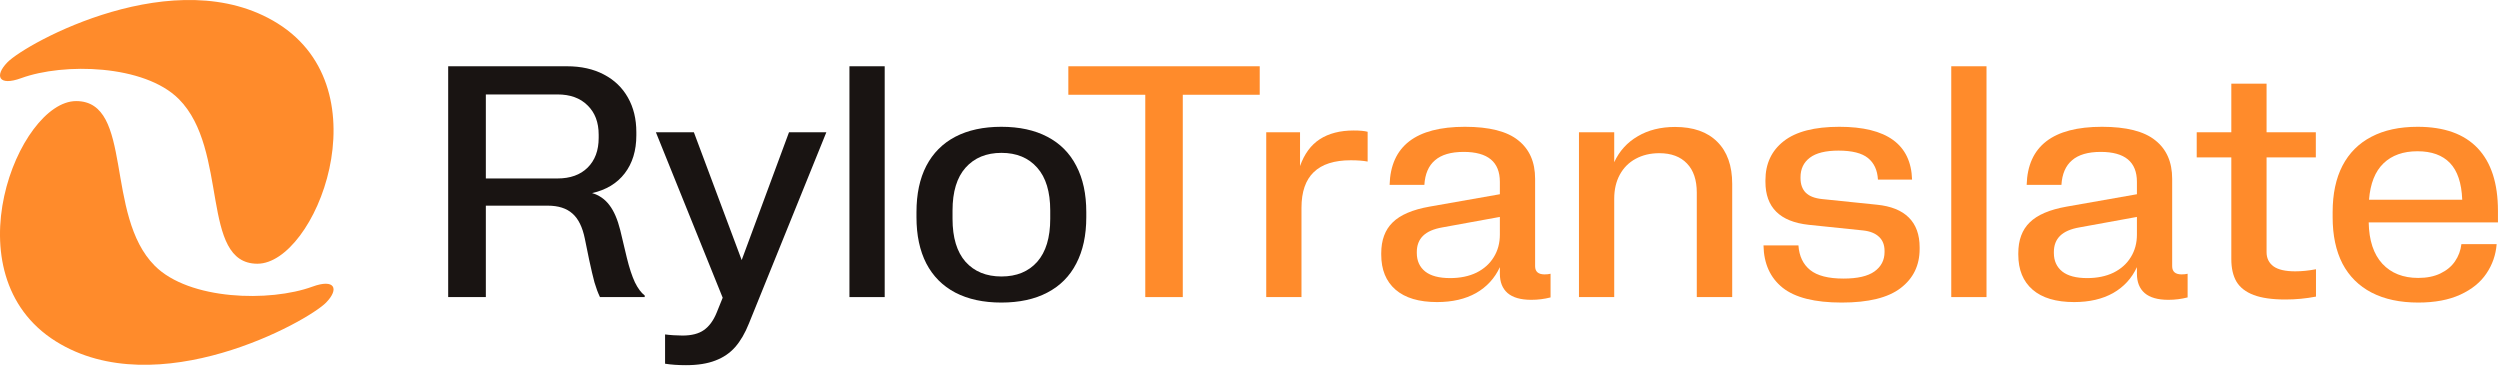
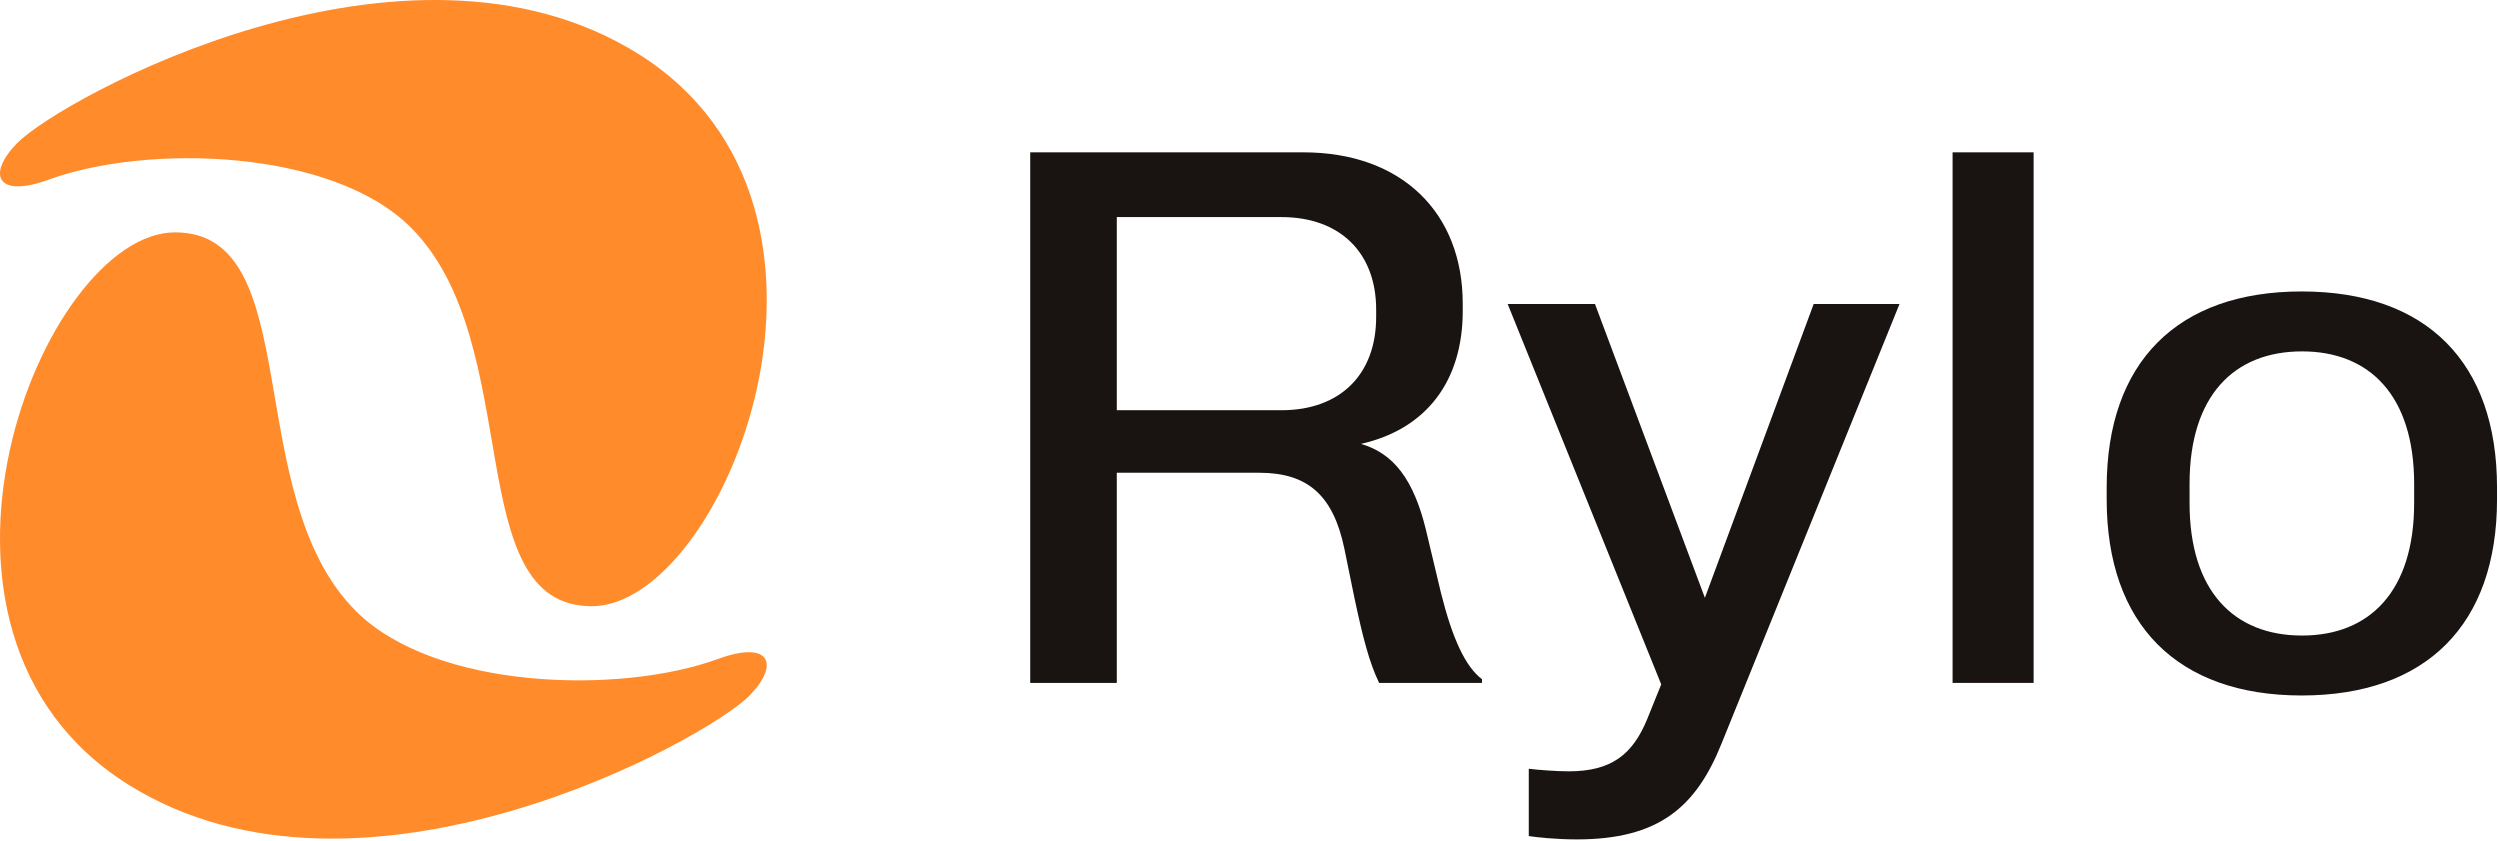
- <svg xmlns="http://www.w3.org/2000/svg" width="1039" height="152" viewBox="0 0 1039 152" fill="none">
-   <path d="M186.263 27.542H235.631C241.518 27.542 246.624 28.68 250.95 30.954C255.321 33.228 258.665 36.439 260.984 40.587C263.303 44.69 264.463 49.461 264.463 54.902V56.24C264.463 62.573 262.857 67.835 259.646 72.027C256.48 76.174 251.954 78.917 246.067 80.255C249.01 81.102 251.418 82.775 253.291 85.272C255.164 87.725 256.658 91.181 257.773 95.641L260.516 107.147C261.542 111.339 262.657 114.728 263.861 117.314C265.109 119.856 266.47 121.685 267.941 122.8V123.469H249.345C248.497 121.685 247.739 119.656 247.07 117.381C246.446 115.062 245.71 111.941 244.863 108.016L243.057 99.186C242.075 94.37 240.359 90.891 237.906 88.751C235.453 86.565 232.041 85.473 227.671 85.473H201.917V123.469H186.263V27.542ZM231.685 74.168C236.992 74.168 241.161 72.674 244.194 69.686C247.271 66.653 248.81 62.528 248.81 57.31V55.972C248.81 50.844 247.271 46.786 244.194 43.798C241.161 40.765 236.992 39.249 231.685 39.249H201.917V74.168H231.685Z" fill="#191412" />
-   <path d="M285.098 151.765C281.843 151.765 278.944 151.564 276.402 151.163V138.988C277.339 139.122 278.52 139.233 279.947 139.323C281.375 139.412 282.601 139.456 283.627 139.456C287.417 139.456 290.383 138.698 292.524 137.182C294.709 135.666 296.47 133.28 297.808 130.024L300.35 123.736L272.589 54.969H288.376L308.244 108.083L327.911 54.969H343.43L311.254 134.439C309.649 138.453 307.753 141.709 305.568 144.206C303.383 146.703 300.64 148.576 297.34 149.825C294.04 151.118 289.959 151.765 285.098 151.765Z" fill="#191412" />
-   <path d="M353.028 27.542H367.678V123.469H353.028V27.542Z" fill="#191412" />
-   <path d="M416.142 125.743C408.694 125.743 402.317 124.361 397.01 121.596C391.747 118.831 387.734 114.795 384.969 109.488C382.248 104.181 380.888 97.781 380.888 90.289V88.148C380.888 80.612 382.248 74.212 384.969 68.95C387.734 63.643 391.747 59.607 397.01 56.842C402.317 54.077 408.694 52.695 416.142 52.695C423.634 52.695 430.011 54.077 435.273 56.842C440.58 59.607 444.594 63.643 447.314 68.95C450.079 74.212 451.462 80.612 451.462 88.148V90.289C451.462 97.781 450.079 104.181 447.314 109.488C444.594 114.795 440.58 118.831 435.273 121.596C430.011 124.361 423.634 125.743 416.142 125.743ZM416.208 114.906C422.496 114.906 427.447 112.877 431.059 108.819C434.671 104.716 436.477 98.762 436.477 90.958V87.48C436.477 79.675 434.671 73.744 431.059 69.686C427.447 65.583 422.496 63.531 416.208 63.531C409.92 63.531 404.948 65.583 401.291 69.686C397.679 73.744 395.873 79.675 395.873 87.48V90.958C395.873 98.762 397.679 104.716 401.291 108.819C404.948 112.877 409.92 114.906 416.208 114.906Z" fill="#191412" />
-   <path d="M475.977 39.383H444.002V27.542H523.539V39.383H491.564V123.469H475.977V39.383Z" fill="#FF8B2B" />
-   <path d="M526.247 54.969H540.295V69.017C542.078 63.977 544.821 60.254 548.523 57.845C552.269 55.437 556.951 54.233 562.57 54.233C565.157 54.233 567.097 54.411 568.39 54.768V67.144C566.473 66.787 564.131 66.609 561.366 66.609C554.499 66.609 549.37 68.259 545.981 71.559C542.591 74.814 540.897 79.742 540.897 86.342V123.469H526.247V54.969Z" fill="#FF8B2B" />
-   <path d="M597.254 125.542C589.717 125.542 583.964 123.825 579.995 120.392C576.026 116.958 574.041 112.097 574.041 105.809V105.273C574.041 99.788 575.625 95.507 578.791 92.43C581.957 89.308 587.064 87.123 594.11 85.874L623.343 80.723V75.572C623.343 67.278 618.325 63.13 608.291 63.13C603.029 63.13 599.06 64.29 596.384 66.609C593.708 68.883 592.237 72.295 591.969 76.843H577.52C577.966 60.744 588.401 52.695 608.826 52.695C618.95 52.695 626.331 54.568 630.969 58.314C635.651 62.015 637.992 67.344 637.992 74.301V110.625C637.992 112.899 639.308 114.037 641.939 114.037C642.876 114.037 643.701 113.947 644.414 113.769V123.603C641.828 124.271 639.152 124.606 636.387 124.606C632.016 124.606 628.739 123.669 626.553 121.796C624.413 119.923 623.343 117.248 623.343 113.769V111.026C621.202 115.664 617.902 119.254 613.442 121.796C608.983 124.294 603.586 125.542 597.254 125.542ZM588.825 105.14C588.825 108.395 589.985 110.959 592.304 112.833C594.623 114.661 598.079 115.575 602.672 115.575C606.864 115.575 610.521 114.817 613.643 113.301C616.765 111.74 619.15 109.599 620.801 106.879C622.495 104.159 623.343 101.037 623.343 97.514V90.155L599.461 94.504C595.849 95.128 593.173 96.287 591.434 97.982C589.695 99.677 588.825 101.929 588.825 104.738V105.14Z" fill="#FF8B2B" />
-   <path d="M705.186 80.054C705.186 74.792 703.826 70.756 701.106 67.947C698.385 65.092 694.55 63.665 689.6 63.665C685.898 63.665 682.621 64.446 679.767 66.007C676.957 67.523 674.772 69.708 673.211 72.562C671.65 75.416 670.87 78.761 670.87 82.596V123.469H656.22V54.969H670.87V67.411C673.01 62.773 676.266 59.183 680.636 56.641C685.007 54.055 690.18 52.761 696.156 52.761C703.737 52.761 709.579 54.813 713.682 58.916C717.829 63.019 719.903 68.861 719.903 76.442V123.469H705.186V80.054Z" fill="#FF8B2B" />
-   <path d="M765.423 125.743C754.23 125.743 746.046 123.692 740.873 119.589C735.7 115.441 733.046 109.577 732.913 101.996H747.429C747.741 106.455 749.369 109.867 752.312 112.23C755.255 114.594 759.871 115.776 766.159 115.776C771.957 115.776 776.238 114.795 779.003 112.833C781.812 110.826 783.217 108.128 783.217 104.738V104.27C783.217 101.817 782.459 99.877 780.943 98.45C779.426 96.979 777.219 96.087 774.32 95.775L751.71 93.433C739.714 92.14 733.715 86.186 733.715 75.572V74.903C733.715 68.036 736.257 62.617 741.341 58.648C746.425 54.679 754.118 52.695 764.42 52.695C784.131 52.695 794.21 60.008 794.656 74.636H780.474C780.252 70.711 778.869 67.724 776.327 65.672C773.785 63.621 769.705 62.595 764.085 62.595C758.734 62.595 754.765 63.576 752.178 65.538C749.592 67.501 748.298 70.199 748.298 73.632V74.034C748.298 76.62 749.034 78.65 750.506 80.121C751.978 81.548 754.23 82.418 757.262 82.73L780.006 85.071C785.893 85.651 790.33 87.435 793.318 90.423C796.306 93.411 797.8 97.536 797.8 102.798V103.467C797.8 110.291 795.169 115.709 789.907 119.723C784.689 123.736 776.528 125.743 765.423 125.743Z" fill="#FF8B2B" />
-   <path d="M810.944 27.542H825.593V123.469H810.944V27.542Z" fill="#FF8B2B" />
-   <path d="M862.016 125.542C854.479 125.542 848.726 123.825 844.757 120.392C840.788 116.958 838.804 112.097 838.804 105.809V105.273C838.804 99.788 840.387 95.507 843.553 92.43C846.719 89.308 851.826 87.123 858.872 85.874L888.105 80.723V75.572C888.105 67.278 883.088 63.13 873.054 63.13C867.791 63.13 863.822 64.29 861.146 66.609C858.471 68.883 856.999 72.295 856.731 76.843H842.282C842.728 60.744 853.164 52.695 873.589 52.695C883.712 52.695 891.093 54.568 895.731 58.314C900.413 62.015 902.755 67.344 902.755 74.301V110.625C902.755 112.899 904.07 114.037 906.701 114.037C907.638 114.037 908.463 113.947 909.176 113.769V123.603C906.59 124.271 903.914 124.606 901.149 124.606C896.779 124.606 893.501 123.669 891.316 121.796C889.175 119.923 888.105 117.248 888.105 113.769V111.026C885.964 115.664 882.664 119.254 878.204 121.796C873.745 124.294 868.349 125.542 862.016 125.542ZM853.587 105.14C853.587 108.395 854.747 110.959 857.066 112.833C859.385 114.661 862.841 115.575 867.434 115.575C871.626 115.575 875.283 114.817 878.405 113.301C881.527 111.74 883.913 109.599 885.563 106.879C887.257 104.159 888.105 101.037 888.105 97.514V90.155L864.224 94.504C860.611 95.128 857.935 96.287 856.196 97.982C854.457 99.677 853.587 101.929 853.587 104.738V105.14Z" fill="#FF8B2B" />
-   <path d="M949.813 124.472C944.328 124.472 939.935 123.848 936.635 122.599C933.335 121.35 930.949 119.5 929.477 117.047C928.05 114.594 927.337 111.472 927.337 107.682V65.404H912.955V54.969H927.337V34.767H941.987V54.969H962.456V65.404H941.987V104.805C941.987 107.303 942.946 109.265 944.863 110.692C946.781 112.074 949.791 112.766 953.894 112.766C956.614 112.766 959.491 112.476 962.523 111.896V123.268C958.376 124.071 954.139 124.472 949.813 124.472Z" fill="#FF8B2B" />
-   <path d="M1005.03 125.743C997.452 125.743 990.985 124.361 985.634 121.596C980.327 118.831 976.291 114.817 973.526 109.555C970.806 104.248 969.445 97.826 969.445 90.289V88.148C969.445 80.567 970.806 74.145 973.526 68.883C976.291 63.576 980.305 59.562 985.567 56.842C990.829 54.077 997.229 52.695 1004.77 52.695C1015.78 52.695 1024.1 55.66 1029.72 61.592C1035.34 67.523 1038.15 76.197 1038.15 87.613V92.43H984.43C984.564 99.922 986.459 105.653 990.116 109.622C993.773 113.546 998.745 115.508 1005.03 115.508C1008.6 115.508 1011.68 114.884 1014.26 113.635C1016.85 112.387 1018.86 110.714 1020.29 108.618C1021.76 106.478 1022.65 104.092 1022.96 101.461H1037.61C1037.25 105.965 1035.83 110.045 1033.33 113.702C1030.88 117.359 1027.26 120.28 1022.49 122.465C1017.72 124.651 1011.9 125.743 1005.03 125.743ZM1023.3 82.998V82.931C1023.03 76.063 1021.33 71.001 1018.21 67.746C1015.09 64.49 1010.59 62.862 1004.7 62.862C998.767 62.862 994.063 64.535 990.584 67.88C987.106 71.224 985.099 76.264 984.564 82.998H1023.3Z" fill="#FF8B2B" />
+ <svg xmlns="http://www.w3.org/2000/svg" width="452" height="152" viewBox="0 0 452 152" fill="none">
+   <path d="M186.263 123.469V27.542H235.631C253.492 27.542 264.463 38.513 264.463 54.902V56.24C264.463 68.883 257.907 77.579 246.067 80.255C252.02 81.994 255.566 86.744 257.773 95.641L260.516 107.147C262.59 115.441 264.931 120.525 267.941 122.8V123.469H249.345C247.539 119.723 246.401 115.241 244.863 108.016L243.057 99.186C241.05 89.553 236.434 85.473 227.671 85.473H201.917V123.469H186.263ZM231.685 74.168C242.321 74.168 248.81 67.679 248.81 57.31V55.972C248.81 45.738 242.321 39.249 231.685 39.249H201.917V74.168H231.685Z" fill="#191412" />
+   <path d="M285.098 151.765C281.285 151.765 277.673 151.364 276.402 151.163V138.988C277.874 139.189 281.419 139.456 283.627 139.456C291.386 139.456 295.199 136.379 297.808 130.024L300.35 123.736L272.589 54.969H288.376L308.244 108.083L327.911 54.969H343.43L311.254 134.439C306.638 145.945 299.882 151.765 285.098 151.765Z" fill="#191412" />
+   <path d="M353.028 123.469V27.542H367.678V123.469H353.028Z" fill="#191412" />
+   <path d="M416.142 125.743C393.665 125.743 380.888 112.899 380.888 90.289V88.148C380.888 65.471 393.665 52.695 416.142 52.695C438.685 52.695 451.462 65.471 451.462 88.148V90.289C451.462 112.899 438.685 125.743 416.142 125.743ZM416.208 114.906C428.45 114.906 436.477 106.879 436.477 90.958V87.48C436.477 71.559 428.45 63.531 416.208 63.531C403.9 63.531 395.873 71.559 395.873 87.48V90.958C395.873 106.879 403.9 114.906 416.208 114.906Z" fill="#191412" />
  <path d="M135.553 125.712C141.026 120.099 139.239 115.693 129.823 119.136C112.145 125.602 78.651 124.786 64.335 110.47C43.318 89.453 55.596 42.011 31.643 42.011C7.691 42.011 -21.308 114.03 23.227 141.875C65.373 168.218 127.792 133.679 135.561 125.72L135.553 125.712Z" fill="#FF8B2B" />
  <path d="M3.075 25.903C-2.398 31.516 -0.611 35.922 8.806 32.48C26.483 26.013 59.977 26.83 74.293 41.145C95.31 62.163 83.032 109.605 106.985 109.605C130.937 109.605 159.937 37.585 115.401 9.741C73.255 -16.595 10.836 17.943 3.075 25.903Z" fill="#FF8B2B" />
</svg>
